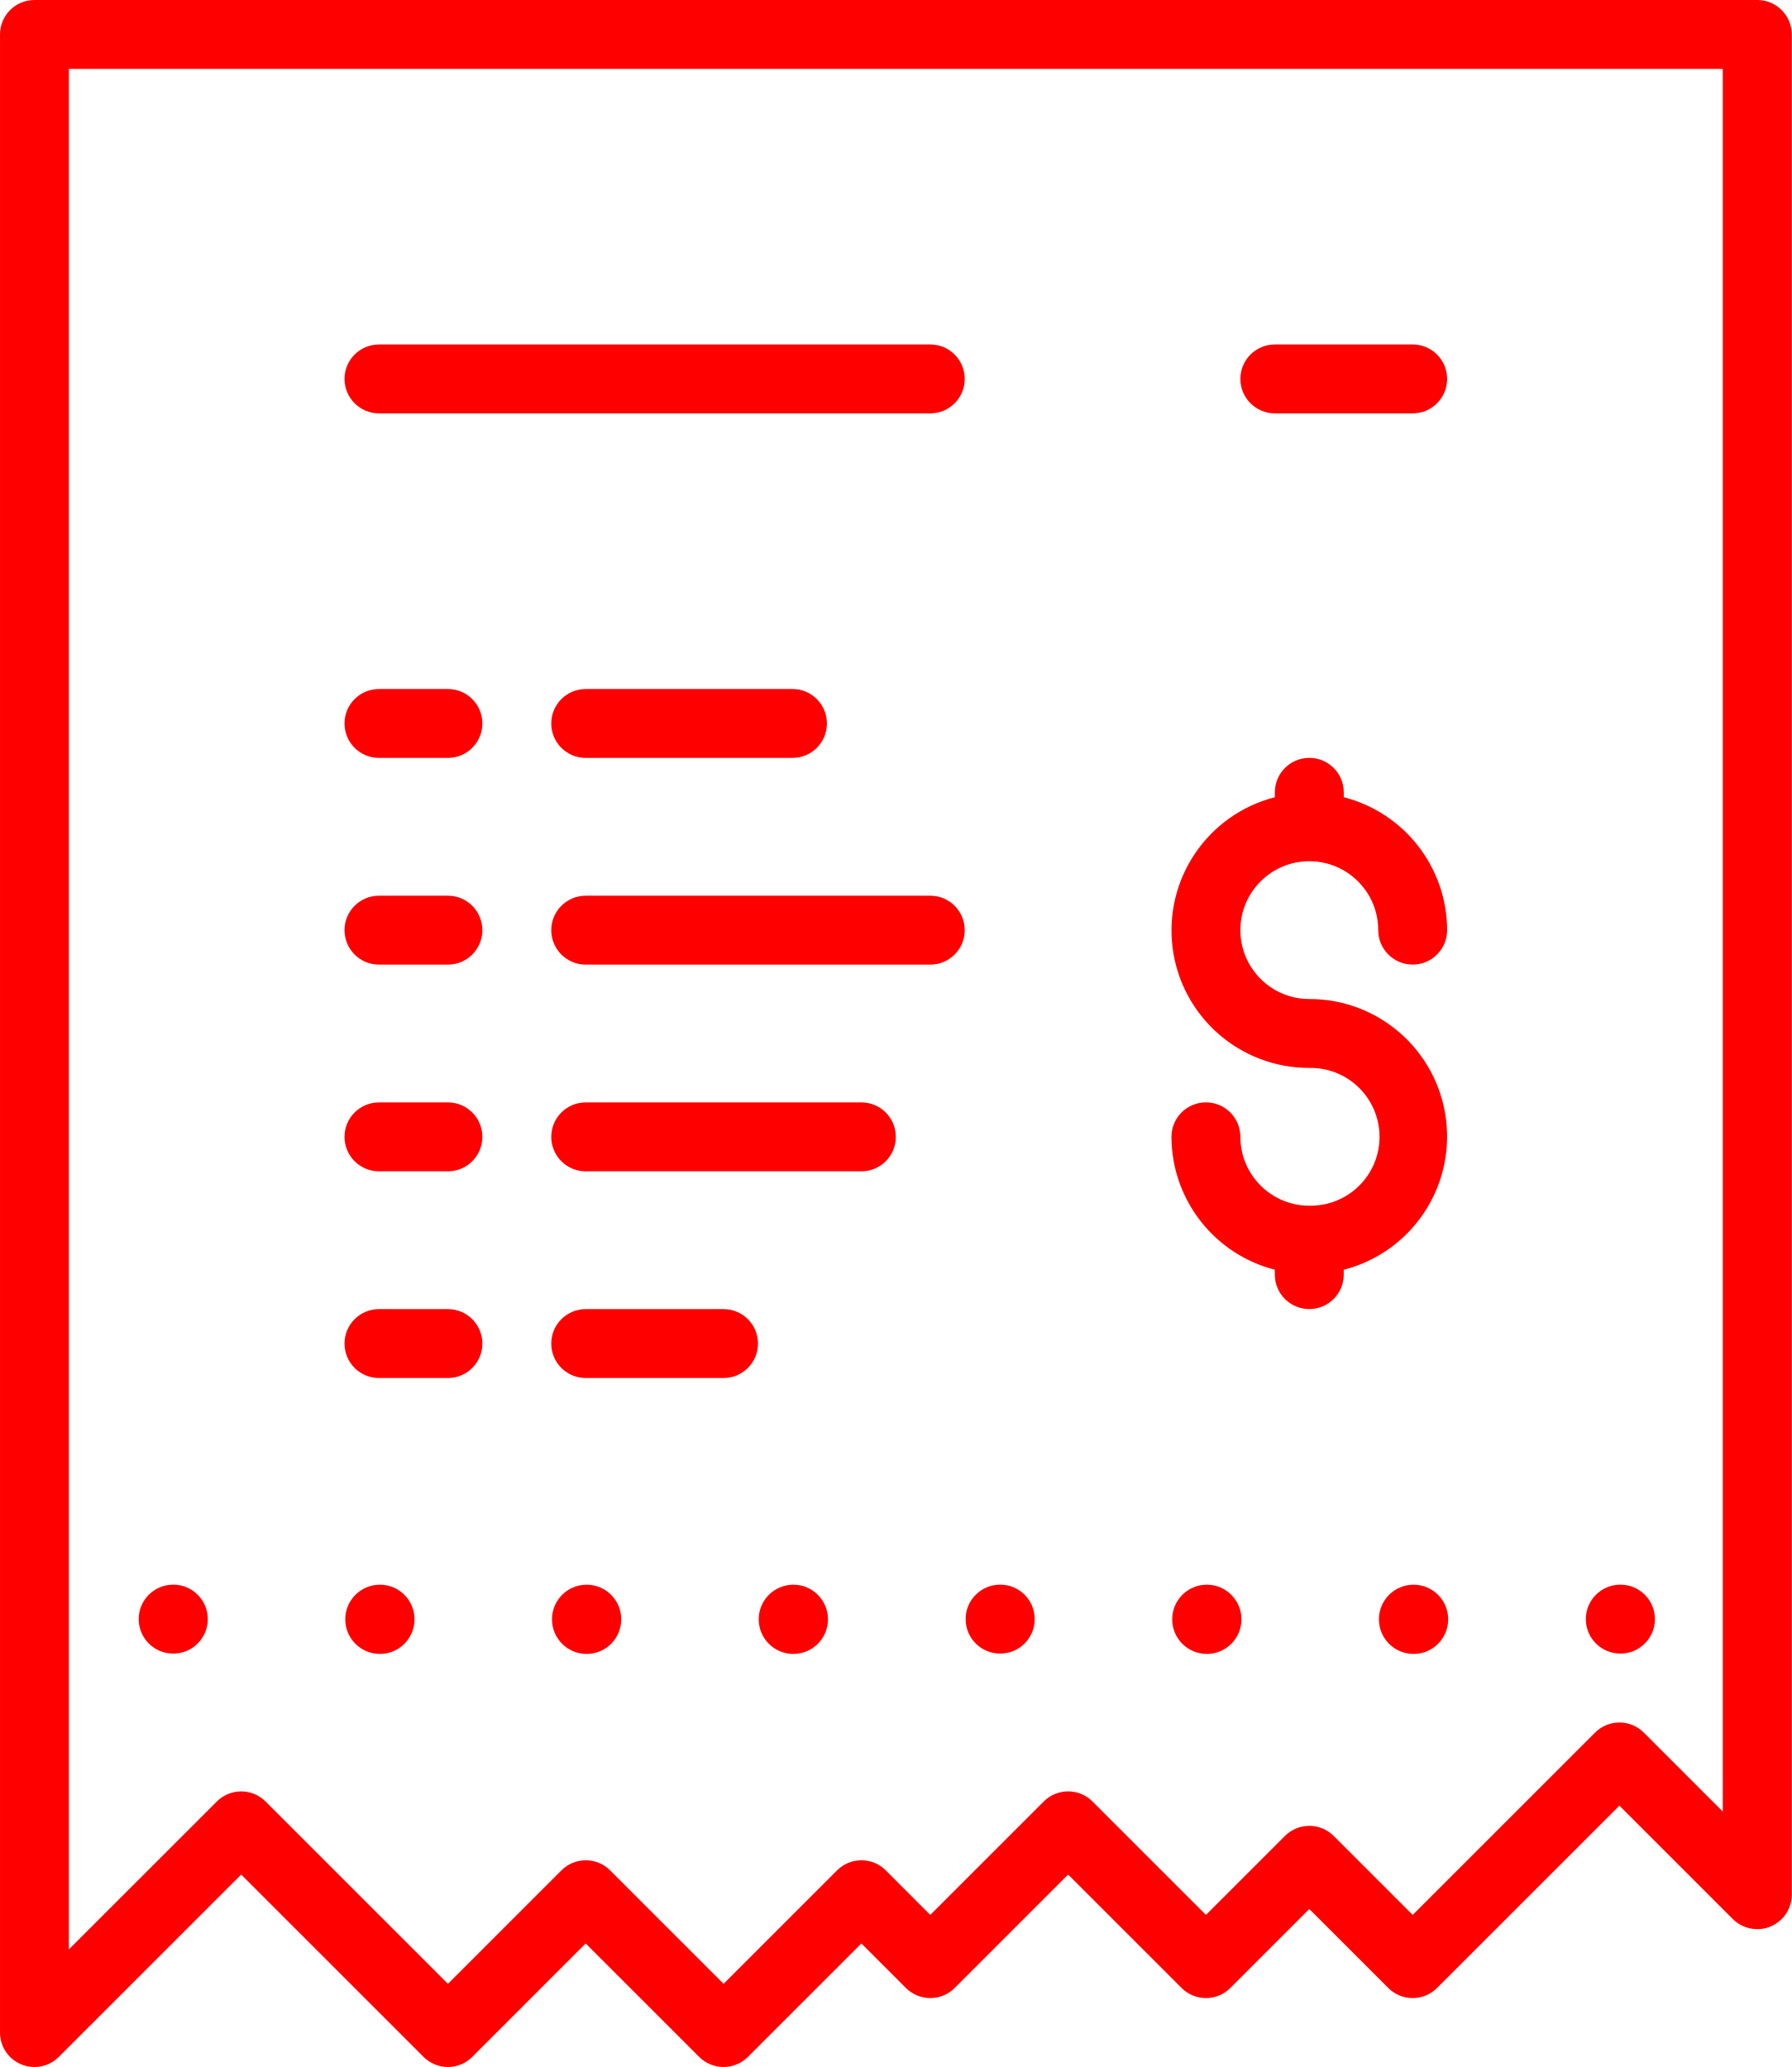
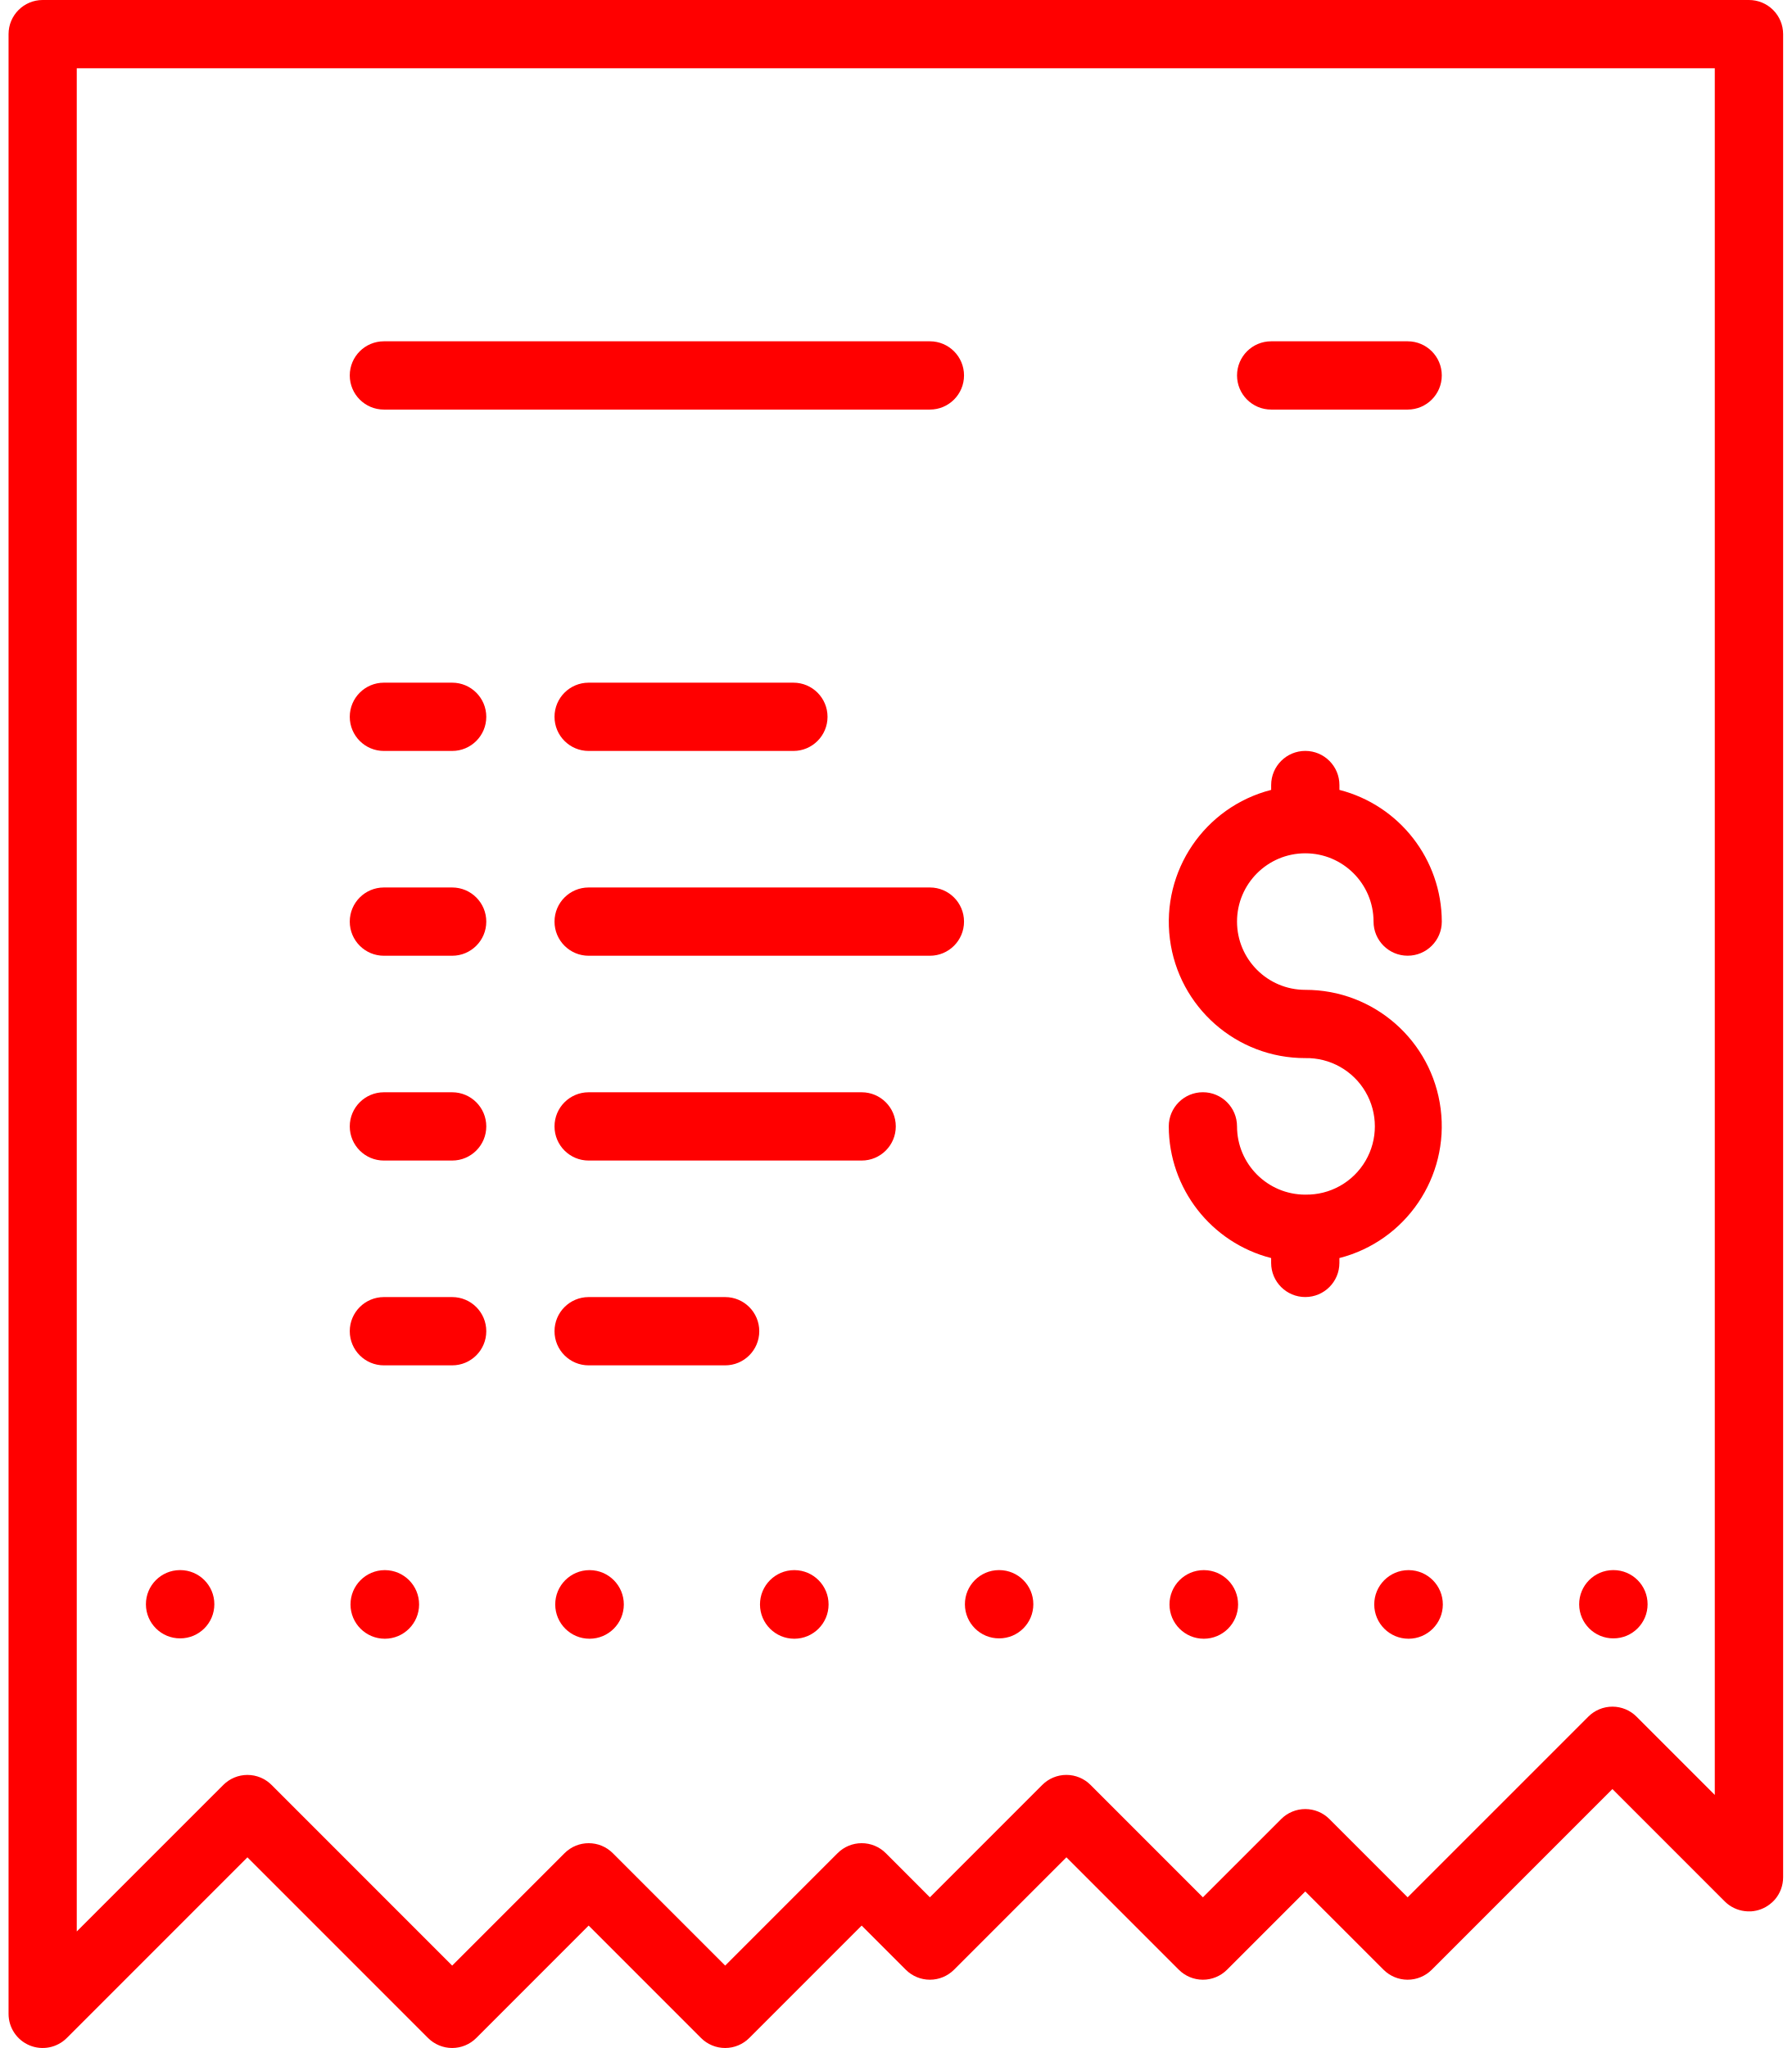
- <svg xmlns="http://www.w3.org/2000/svg" viewBox="18110 869 69.332 80">
+ <svg xmlns="http://www.w3.org/2000/svg" viewBox="18110 869 69.332 80" width="70px" height="80px">
  <defs>
    <style>
      .cls-1 {
        fill: red;
      }
    </style>
  </defs>
  <g id="invoice" transform="translate(18075.865 869)">
    <g id="Group_81" data-name="Group 81" transform="translate(34.135)">
      <g id="Group_80" data-name="Group 80" transform="translate(0)">
        <path id="Path_218" data-name="Path 218" class="cls-1" d="M121.021,392.533h-.013a1.34,1.34,0,1,0,.013,0Z" transform="translate(-106.314 -331.2)" />
        <path id="Path_219" data-name="Path 219" class="cls-1" d="M172.221,392.533h-.013a1.34,1.34,0,1,0,.013,0Z" transform="translate(-149.515 -331.2)" />
        <path id="Path_220" data-name="Path 220" class="cls-1" d="M182.668,273.067H172a1.333,1.333,0,0,0,0,2.667h10.667a1.333,1.333,0,0,0,0-2.667Z" transform="translate(-149.335 -230.4)" />
        <path id="Path_221" data-name="Path 221" class="cls-1" d="M177.335,324.267H172a1.333,1.333,0,1,0,0,2.667h5.333a1.333,1.333,0,0,0,0-2.667Z" transform="translate(-149.335 -273.6)" />
        <path id="Path_222" data-name="Path 222" class="cls-1" d="M329.6,205.066a2.669,2.669,0,0,1-2.667-2.667,1.333,1.333,0,1,0-2.667,0,5.327,5.327,0,0,0,4,5.144v.189a1.333,1.333,0,0,0,2.667,0v-.189a5.322,5.322,0,0,0-1.333-10.477,2.667,2.667,0,1,1,2.667-2.667,1.333,1.333,0,1,0,2.667,0,5.327,5.327,0,0,0-4-5.144v-.189a1.333,1.333,0,0,0-2.667,0v.189a5.322,5.322,0,0,0,1.333,10.477,2.667,2.667,0,1,1,0,5.333Z" transform="translate(-278.935 -158.4)" />
        <path id="Path_223" data-name="Path 223" class="cls-1" d="M325.821,392.533h-.013a1.34,1.34,0,1,0,.013,0Z" transform="translate(-279.115 -331.2)" />
        <path id="Path_224" data-name="Path 224" class="cls-1" d="M428.221,395.2a1.333,1.333,0,0,0,0-2.667h-.013a1.333,1.333,0,1,0,.013,2.667Z" transform="translate(-365.515 -331.201)" />
        <path id="Path_225" data-name="Path 225" class="cls-1" d="M377.021,392.533h-.013a1.34,1.34,0,1,0,.013,0Z" transform="translate(-322.315 -331.2)" />
        <path id="Path_226" data-name="Path 226" class="cls-1" d="M342.668,88H348a1.333,1.333,0,1,0,0-2.667h-5.333a1.333,1.333,0,1,0,0,2.667Z" transform="translate(-293.335 -72.001)" />
        <path id="Path_227" data-name="Path 227" class="cls-1" d="M223.421,392.533h-.013a1.34,1.34,0,1,0,.013,0Z" transform="translate(-192.715 -331.2)" />
        <path id="Path_228" data-name="Path 228" class="cls-1" d="M120.8,275.734h2.667a1.333,1.333,0,1,0,0-2.667H120.8a1.333,1.333,0,1,0,0,2.667Z" transform="translate(-106.135 -230.4)" />
        <path id="Path_229" data-name="Path 229" class="cls-1" d="M120.8,326.934h2.667a1.333,1.333,0,0,0,0-2.667H120.8a1.333,1.333,0,0,0,0,2.667Z" transform="translate(-106.135 -273.6)" />
        <path id="Path_230" data-name="Path 230" class="cls-1" d="M102.135,0H35.468a1.333,1.333,0,0,0-1.333,1.333V78.666a1.333,1.333,0,0,0,2.276.943l7.057-7.057,7.057,7.057a1.332,1.332,0,0,0,1.885,0L56.8,75.218l4.391,4.391a1.332,1.332,0,0,0,1.885,0l4.391-4.391,1.724,1.724a1.332,1.332,0,0,0,1.885,0l4.391-4.391,4.391,4.391a1.332,1.332,0,0,0,1.885,0L84.8,73.885l3.057,3.057a1.332,1.332,0,0,0,1.885,0L96.8,69.885l4.391,4.391a.932.932,0,0,0,.084.077,0,0,0,0,0,0,0h0a1.334,1.334,0,0,0,.8.309c.049,0,.1,0,.151,0h0a1.33,1.33,0,0,0,.719-.273,1.288,1.288,0,0,0,.2-.185,1.332,1.332,0,0,0,.325-.869v-72A1.333,1.333,0,0,0,102.135,0ZM100.8,70.114l-3.057-3.057a1.332,1.332,0,0,0-1.885,0L88.8,74.114l-3.057-3.057a1.332,1.332,0,0,0-1.885,0L80.8,74.114l-4.391-4.391a1.332,1.332,0,0,0-1.885,0l-4.391,4.391L68.411,72.39a1.332,1.332,0,0,0-1.885,0l-4.391,4.391L57.744,72.39a1.333,1.333,0,0,0-1.885,0l-4.391,4.391-7.057-7.057a1.332,1.332,0,0,0-1.885,0L36.8,75.448V2.667h64V70.114Z" transform="translate(-34.135)" />
        <path id="Path_231" data-name="Path 231" class="cls-1" d="M69.821,395.2a1.333,1.333,0,0,0,0-2.667h-.013a1.333,1.333,0,1,0,.013,2.667Z" transform="translate(-63.114 -331.201)" />
        <path id="Path_232" data-name="Path 232" class="cls-1" d="M120.8,224.534h2.667a1.333,1.333,0,1,0,0-2.667H120.8a1.333,1.333,0,0,0,0,2.667Z" transform="translate(-106.135 -187.2)" />
        <path id="Path_233" data-name="Path 233" class="cls-1" d="M274.621,395.2a1.333,1.333,0,1,0,0-2.667h-.013a1.333,1.333,0,1,0,.013,2.667Z" transform="translate(-235.915 -331.201)" />
        <path id="Path_234" data-name="Path 234" class="cls-1" d="M172,173.334h8a1.333,1.333,0,1,0,0-2.667h-8a1.333,1.333,0,1,0,0,2.667Z" transform="translate(-149.335 -144)" />
        <path id="Path_235" data-name="Path 235" class="cls-1" d="M120.8,173.334h2.667a1.333,1.333,0,1,0,0-2.667H120.8a1.333,1.333,0,0,0,0,2.667Z" transform="translate(-106.135 -144)" />
        <path id="Path_236" data-name="Path 236" class="cls-1" d="M185.335,221.867H172a1.333,1.333,0,1,0,0,2.667h13.333a1.333,1.333,0,0,0,0-2.667Z" transform="translate(-149.335 -187.2)" />
        <path id="Path_237" data-name="Path 237" class="cls-1" d="M120.8,88h21.333a1.333,1.333,0,1,0,0-2.667H120.8a1.333,1.333,0,0,0,0,2.667Z" transform="translate(-106.135 -72.001)" />
      </g>
    </g>
  </g>
</svg>
